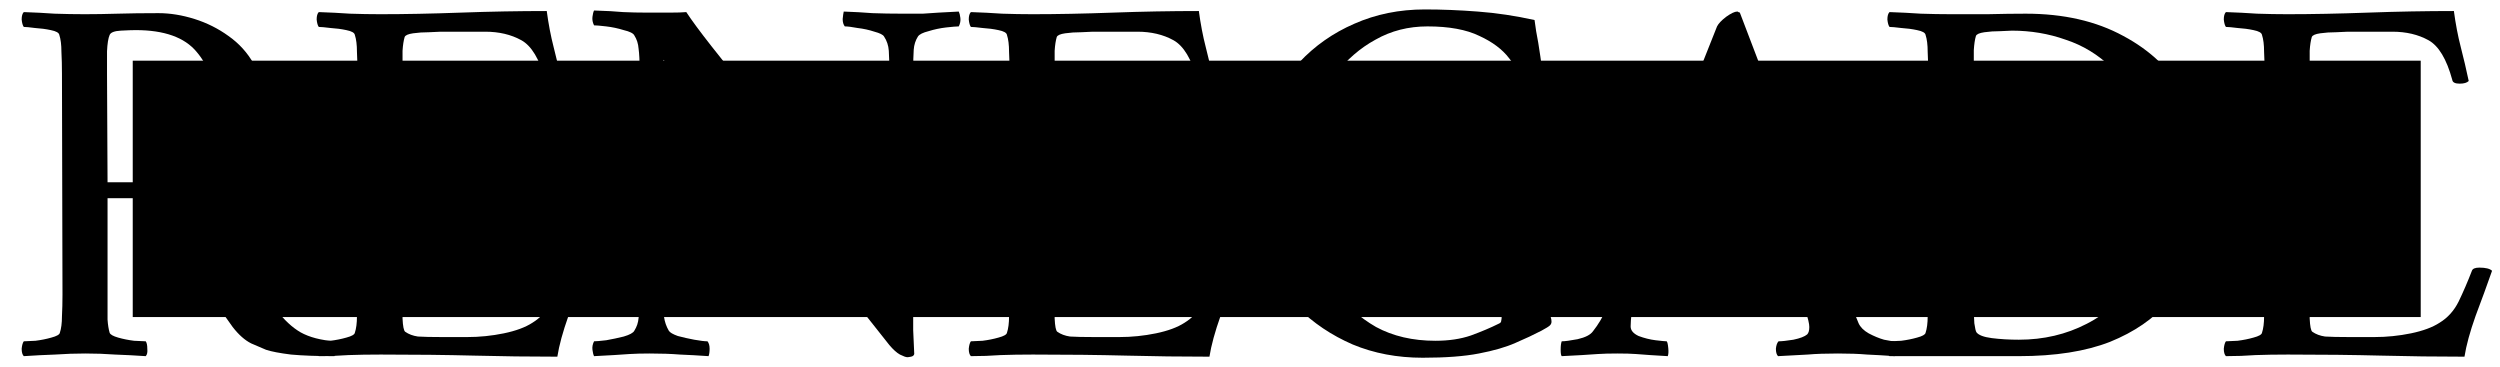
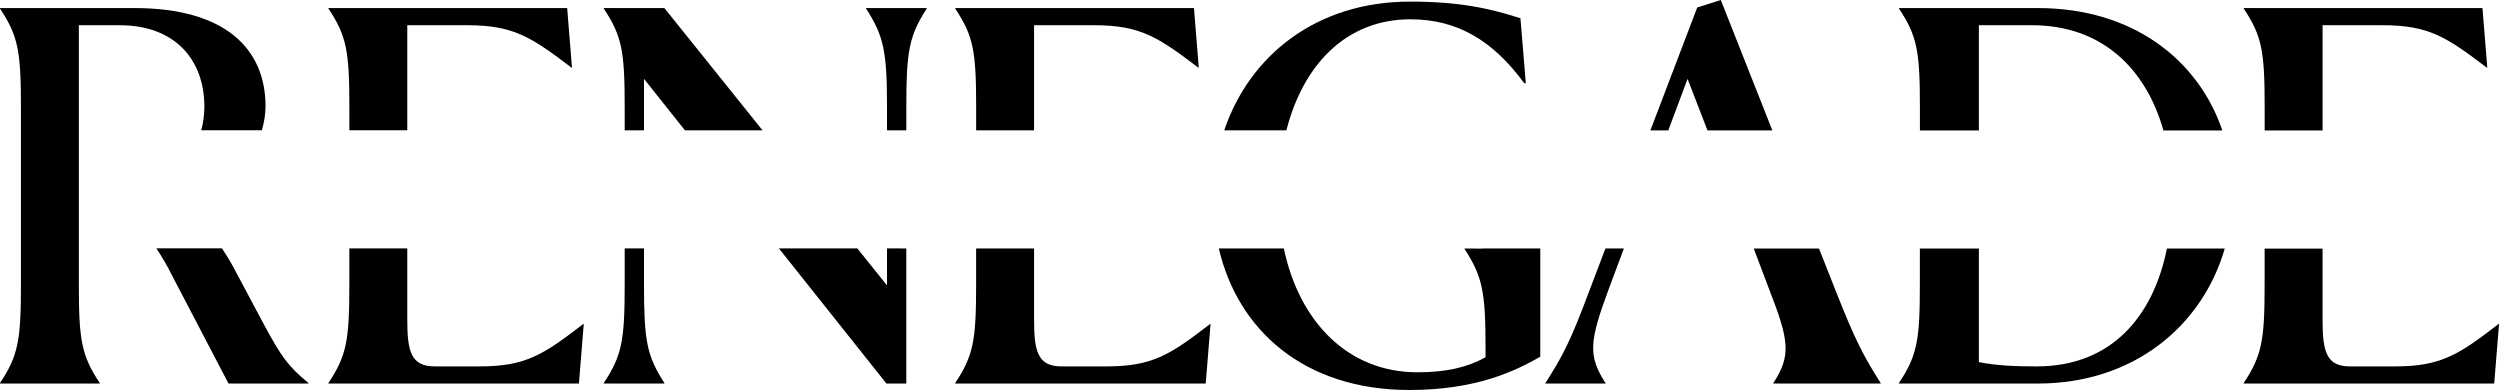
- <svg xmlns="http://www.w3.org/2000/svg" width="2623" height="385" viewBox="0 0 2623 385" fill="none">
-   <path d="M166.237 13.796C178.474 13.796 191.081 15.835 204.06 19.914C217.038 23.993 228.904 29.926 239.658 37.713C250.782 45.5 259.682 55.327 266.356 67.193C273.031 78.688 276.368 92.222 276.368 107.797C276.368 120.775 272.66 133.383 265.244 145.619C258.198 157.856 248.928 168.61 237.433 177.88C226.309 187.15 214.628 193.825 202.391 197.904C212.032 213.849 221.303 228.496 230.202 241.845C239.102 255.194 248.372 268.544 258.013 281.893C267.654 294.871 278.408 309.333 290.274 325.278C298.061 335.66 306.404 343.447 315.303 348.639C324.574 353.83 336.625 356.982 351.458 358.095C352.941 359.578 353.312 362.359 352.57 366.438C351.828 370.517 351.272 372.927 350.901 373.669C332.732 373.669 317.528 373.112 305.292 372C293.426 370.517 284.711 368.848 279.149 366.994C275.441 365.511 270.25 363.286 263.575 360.319C256.901 356.982 250.411 351.235 244.108 343.077C241.883 340.11 237.804 334.363 231.871 325.834C225.938 317.305 218.892 306.923 210.735 294.686C202.577 282.449 193.863 269.471 184.592 255.75C175.322 241.66 166.423 227.94 157.894 214.59C154.927 210.141 149.365 207.916 141.207 207.916H112.84V309.147C112.84 310.26 112.84 311.372 112.84 312.485C112.84 313.597 112.84 314.71 112.84 315.822C112.84 322.867 112.84 329.357 112.84 335.29C113.211 340.852 113.953 345.487 115.065 349.195C115.807 351.049 118.773 352.718 123.965 354.201C129.156 355.684 134.718 356.797 140.651 357.538C146.584 357.909 150.663 358.095 152.888 358.095C154 359.578 154.557 362.173 154.557 365.882C154.927 369.59 154.371 372.185 152.888 373.669C141.764 372.927 131.01 372.371 120.627 372C110.615 371.258 100.233 370.888 89.479 370.888C79.096 370.888 68.528 371.258 57.775 372C47.021 372.371 36.082 372.927 24.958 373.669C23.474 372.185 22.733 369.59 22.733 365.882C23.104 362.173 23.845 359.578 24.958 358.095C27.183 358.095 31.262 357.909 37.195 357.538C43.128 356.797 48.69 355.684 53.881 354.201C59.443 352.718 62.41 351.049 62.781 349.195C64.264 344.745 65.005 338.998 65.005 331.952C65.376 324.907 65.562 317.305 65.562 309.147L65.005 77.205C65.005 69.047 64.82 61.445 64.449 54.4C64.449 46.983 63.708 41.05 62.224 36.601C61.854 34.376 58.887 32.707 53.325 31.595C48.133 30.482 42.571 29.741 36.638 29.37C31.076 28.628 27.183 28.257 24.958 28.257C23.845 26.774 23.104 24.178 22.733 20.47C22.733 16.762 23.474 14.167 24.958 12.683C36.082 13.054 46.836 13.61 57.218 14.352C67.972 14.723 78.54 14.908 88.923 14.908C99.676 14.908 111.172 14.723 123.408 14.352C136.016 13.981 150.292 13.796 166.237 13.796ZM225.752 112.803C225.752 89.071 219.263 69.603 206.285 54.4C193.677 39.196 172.355 31.595 142.32 31.595C138.982 31.595 133.791 31.78 126.746 32.151C120.071 32.522 116.177 34.005 115.065 36.601C113.582 39.938 112.655 45.686 112.284 53.843C112.284 61.63 112.284 69.603 112.284 77.761L112.84 191.229H141.764C155.854 191.229 169.204 188.077 181.811 181.774C194.79 175.099 205.358 166.014 213.516 154.519C221.673 142.653 225.752 128.747 225.752 112.803Z" fill="black" />
-   <path d="M398.984 14.908C424.57 14.908 452.751 14.352 483.529 13.239C514.306 12.127 544.342 11.571 573.636 11.571C575.49 25.291 577.9 37.898 580.867 49.394C583.833 60.889 586.615 72.755 589.21 84.992C587.356 86.846 584.204 87.773 579.755 87.773C574.934 87.773 572.338 86.475 571.967 83.879C566.034 62.001 557.691 48.096 546.938 42.163C536.184 36.23 523.577 33.263 509.115 33.263H462.393C460.168 33.263 456.089 33.449 450.156 33.82C444.223 33.82 438.661 34.19 433.469 34.932C428.278 35.674 425.311 36.971 424.57 38.826C423.457 42.534 422.716 47.354 422.345 53.287C422.345 59.22 422.345 65.339 422.345 71.642C422.345 74.238 422.345 76.278 422.345 77.761V178.992C422.345 180.476 424.755 181.403 429.576 181.774C434.396 182.144 439.773 182.33 445.706 182.33H474.073C487.052 182.33 497.063 181.959 504.109 181.217C511.525 180.476 516.902 178.807 520.239 176.211C523.577 173.616 526.172 169.722 528.026 164.531C529.88 159.339 531.92 152.294 534.145 143.395C534.515 140.799 537.111 139.501 541.932 139.501C546.381 139.501 549.533 140.428 551.387 142.282V244.626C549.904 246.109 546.938 246.851 542.488 246.851C538.038 246.851 535.257 245.553 534.145 242.957C531.549 232.575 529.324 225.159 527.47 220.709C525.987 215.888 524.504 212.736 523.02 211.253C521.908 209.399 520.425 207.916 518.571 206.803C516.717 205.32 512.452 204.393 505.778 204.022C499.103 203.281 491.687 202.91 483.529 202.91C475.742 202.539 468.326 202.354 461.28 202.354C456.46 202.354 450.897 202.539 444.594 202.91C438.661 202.91 433.469 203.281 429.02 204.022C424.57 204.393 422.345 205.505 422.345 207.36V310.816C422.345 311.558 422.345 312.67 422.345 314.153C422.345 319.345 422.345 326.019 422.345 334.177C422.716 342.335 423.643 346.97 425.126 348.083C428.834 350.678 433.284 352.347 438.475 353.089C444.037 353.459 452.566 353.645 464.061 353.645H490.203C503.182 353.645 515.975 352.347 528.582 349.751C541.19 347.156 551.202 343.447 558.618 338.627C567.147 333.436 573.822 326.019 578.642 316.378C583.463 306.366 588.098 295.613 592.548 284.118C593.289 281.893 595.885 280.78 600.335 280.78C607.009 280.78 611.459 281.893 613.684 284.118C608.492 298.95 602.745 314.71 596.441 331.396C590.508 348.083 586.615 362.359 584.76 374.225C555.466 374.225 526.358 373.854 497.434 373.112C468.511 372.371 435.88 372 399.54 372C386.932 372 375.623 372.185 365.611 372.556C355.599 373.298 345.216 373.669 334.463 373.669C332.979 372.185 332.238 369.59 332.238 365.882C332.608 362.173 333.35 359.578 334.463 358.095C336.687 358.095 340.766 357.909 346.699 357.538C352.632 356.797 358.194 355.684 363.386 354.201C368.948 352.718 371.914 351.049 372.285 349.195C373.769 344.745 374.51 338.998 374.51 331.952C374.881 324.907 375.066 317.305 375.066 309.147V77.205C375.066 69.047 374.881 61.445 374.51 54.4C374.51 46.983 373.769 41.05 372.285 36.601C371.914 34.376 368.948 32.707 363.386 31.595C358.194 30.482 352.632 29.741 346.699 29.37C340.766 28.628 336.687 28.257 334.463 28.257C333.35 26.774 332.608 24.178 332.238 20.47C332.238 16.762 332.979 14.167 334.463 12.683C345.587 13.054 356.526 13.61 367.279 14.352C378.033 14.723 388.601 14.908 398.984 14.908Z" fill="black" />
-   <path d="M678.896 13.239C687.054 13.239 695.026 13.239 702.813 13.239C710.6 13.239 716.348 13.054 720.056 12.683C725.618 21.212 734.518 33.263 746.755 48.837C758.991 64.412 773.268 82.211 789.583 102.234C805.899 121.887 822.771 142.282 840.199 163.418C857.627 184.555 874.499 205.505 890.815 226.271C907.131 246.666 921.222 265.206 933.088 281.893V76.092C933.088 66.451 932.902 58.849 932.531 53.287C932.161 47.725 930.492 42.719 927.525 38.269C926.413 36.415 923.076 34.747 917.513 33.263C911.951 31.409 906.018 30.111 899.714 29.37C893.781 28.257 889.332 27.701 886.365 27.701C884.882 25.847 884.14 23.252 884.14 19.914C884.511 16.206 884.882 13.61 885.253 12.127C896.006 12.498 906.018 13.054 915.289 13.796C924.93 14.167 935.683 14.352 947.549 14.352C956.078 14.352 962.938 14.352 968.129 14.352C973.691 13.981 979.254 13.61 984.816 13.239C990.749 12.869 997.794 12.498 1005.95 12.127C1006.69 13.61 1007.25 15.835 1007.62 18.802C1007.99 21.768 1007.44 24.735 1005.95 27.701C1003.73 27.701 999.277 28.072 992.603 28.814C986.299 29.555 980.181 30.853 974.248 32.707C968.315 34.19 964.607 36.044 963.123 38.269C960.528 42.348 959.044 46.983 958.674 52.175C958.303 57.366 958.117 65.153 958.117 75.536V296.354C958.117 306.737 958.117 315.822 958.117 323.609C958.117 331.396 958.117 338.998 958.117 346.414C958.488 353.459 958.859 361.803 959.23 371.444C958.859 372.927 957.747 373.854 955.892 374.225C954.038 374.596 952.741 374.781 951.999 374.781C950.516 374.781 947.92 373.854 944.212 372C940.875 370.146 937.166 366.809 933.088 361.988L696.139 62.743V309.704C696.139 319.345 696.324 326.946 696.695 332.509C697.437 337.7 699.105 342.52 701.701 346.97C702.813 348.824 705.965 350.678 711.157 352.532C716.719 354.016 722.466 355.313 728.399 356.426C734.703 357.538 739.338 358.095 742.305 358.095C743.788 359.949 744.53 362.544 744.53 365.882C744.53 369.219 744.159 371.815 743.417 373.669C732.664 372.927 722.652 372.371 713.382 372C704.111 371.258 693.543 370.888 681.677 370.888C673.519 370.888 666.474 371.073 660.541 371.444C654.979 371.815 649.416 372.185 643.854 372.556C638.663 372.927 631.803 373.298 623.274 373.669C622.533 372.185 621.976 369.961 621.606 366.994C621.235 364.028 621.791 361.061 623.274 358.095C625.499 358.095 629.763 357.724 636.067 356.982C642.371 355.87 648.489 354.572 654.422 353.089C660.726 351.235 664.434 349.195 665.547 346.97C668.142 342.891 669.626 338.442 669.997 333.621C670.738 328.43 671.109 320.643 671.109 310.26V74.424C671.109 64.041 670.738 56.254 669.997 51.062C669.626 45.871 668.142 41.236 665.547 37.157C664.434 34.932 660.726 33.078 654.422 31.595C648.489 29.741 642.371 28.443 636.067 27.701C629.763 26.96 625.499 26.589 623.274 26.589C621.791 23.622 621.235 20.656 621.606 17.689C621.976 14.723 622.533 12.498 623.274 11.015C635.882 11.386 646.079 11.942 653.866 12.683C661.653 13.054 669.997 13.239 678.896 13.239Z" fill="black" />
-   <path d="M1083.18 14.908C1108.76 14.908 1136.94 14.352 1167.72 13.239C1198.5 12.127 1228.53 11.571 1257.83 11.571C1259.68 25.291 1262.09 37.898 1265.06 49.394C1268.02 60.889 1270.81 72.755 1273.4 84.992C1271.55 86.846 1268.4 87.773 1263.95 87.773C1259.13 87.773 1256.53 86.475 1256.16 83.879C1250.23 62.001 1241.88 48.096 1231.13 42.163C1220.38 36.23 1207.77 33.263 1193.31 33.263H1146.58C1144.36 33.263 1140.28 33.449 1134.35 33.82C1128.41 33.82 1122.85 34.19 1117.66 34.932C1112.47 35.674 1109.5 36.971 1108.76 38.826C1107.65 42.534 1106.91 47.354 1106.54 53.287C1106.54 59.22 1106.54 65.339 1106.54 71.642C1106.54 74.238 1106.54 76.278 1106.54 77.761V178.992C1106.54 180.476 1108.95 181.403 1113.77 181.774C1118.59 182.144 1123.96 182.33 1129.9 182.33H1158.26C1171.24 182.33 1181.25 181.959 1188.3 181.217C1195.72 180.476 1201.09 178.807 1204.43 176.211C1207.77 173.616 1210.36 169.722 1212.22 164.531C1214.07 159.339 1216.11 152.294 1218.34 143.395C1218.71 140.799 1221.3 139.501 1226.12 139.501C1230.57 139.501 1233.72 140.428 1235.58 142.282V244.626C1234.1 246.109 1231.13 246.851 1226.68 246.851C1222.23 246.851 1219.45 245.553 1218.34 242.957C1215.74 232.575 1213.52 225.159 1211.66 220.709C1210.18 215.888 1208.69 212.736 1207.21 211.253C1206.1 209.399 1204.62 207.916 1202.76 206.803C1200.91 205.32 1196.64 204.393 1189.97 204.022C1183.29 203.281 1175.88 202.91 1167.72 202.91C1159.93 202.539 1152.52 202.354 1145.47 202.354C1140.65 202.354 1135.09 202.539 1128.78 202.91C1122.85 202.91 1117.66 203.281 1113.21 204.022C1108.76 204.393 1106.54 205.505 1106.54 207.36V310.816C1106.54 311.558 1106.54 312.67 1106.54 314.153C1106.54 319.345 1106.54 326.019 1106.54 334.177C1106.91 342.335 1107.83 346.97 1109.32 348.083C1113.03 350.678 1117.48 352.347 1122.67 353.089C1128.23 353.459 1136.76 353.645 1148.25 353.645H1174.39C1187.37 353.645 1200.17 352.347 1212.77 349.751C1225.38 347.156 1235.39 343.447 1242.81 338.627C1251.34 333.436 1258.01 326.019 1262.83 316.378C1267.65 306.366 1272.29 295.613 1276.74 284.118C1277.48 281.893 1280.08 280.78 1284.53 280.78C1291.2 280.78 1295.65 281.893 1297.88 284.118C1292.68 298.95 1286.94 314.71 1280.63 331.396C1274.7 348.083 1270.81 362.359 1268.95 374.225C1239.66 374.225 1210.55 373.854 1181.63 373.112C1152.7 372.371 1120.07 372 1083.73 372C1071.12 372 1059.81 372.185 1049.8 372.556C1039.79 373.298 1029.41 373.669 1018.65 373.669C1017.17 372.185 1016.43 369.59 1016.43 365.882C1016.8 362.173 1017.54 359.578 1018.65 358.095C1020.88 358.095 1024.96 357.909 1030.89 357.538C1036.82 356.797 1042.39 355.684 1047.58 354.201C1053.14 352.718 1056.11 351.049 1056.48 349.195C1057.96 344.745 1058.7 338.998 1058.7 331.952C1059.07 324.907 1059.26 317.305 1059.26 309.147V77.205C1059.26 69.047 1059.07 61.445 1058.7 54.4C1058.7 46.983 1057.96 41.05 1056.48 36.601C1056.11 34.376 1053.14 32.707 1047.58 31.595C1042.39 30.482 1036.82 29.741 1030.89 29.37C1024.96 28.628 1020.88 28.257 1018.65 28.257C1017.54 26.774 1016.8 24.178 1016.43 20.47C1016.43 16.762 1017.17 14.167 1018.65 12.683C1029.78 13.054 1040.72 13.61 1051.47 14.352C1062.22 14.723 1072.79 14.908 1083.18 14.908Z" fill="black" />
-   <path d="M1575.56 276.887C1575.56 275.774 1575.56 274.662 1575.56 273.549C1575.56 272.437 1575.56 271.325 1575.56 270.212C1575.56 263.167 1575.38 256.863 1575.01 251.301C1575.01 245.368 1574.45 240.547 1573.34 236.839C1572.97 234.614 1570 232.946 1564.44 231.833C1559.25 230.35 1553.68 229.423 1547.75 229.052C1542.19 228.31 1538.3 227.94 1536.07 227.94C1534.96 226.456 1534.22 223.861 1533.85 220.153C1533.85 216.444 1534.59 213.849 1536.07 212.366C1547.2 212.736 1557.95 213.293 1568.33 214.034C1578.71 214.776 1589.1 215.147 1599.48 215.147C1610.23 215.147 1620.25 214.776 1629.52 214.034C1639.16 213.293 1649.54 212.736 1660.66 212.366C1662.15 213.849 1662.7 216.444 1662.33 220.153C1662.33 223.861 1661.78 226.456 1660.66 227.94C1658.44 227.94 1654.55 228.31 1648.98 229.052C1643.42 229.423 1638.23 230.35 1633.41 231.833C1628.59 232.946 1625.81 234.614 1625.07 236.839C1623.58 241.289 1622.66 247.036 1622.28 254.082C1622.28 261.127 1622.28 268.729 1622.28 276.887V315.266C1622.28 321.199 1623.21 325.649 1625.07 328.615C1626.92 331.582 1627.85 334.548 1627.85 337.514C1627.85 338.998 1627.29 340.296 1626.18 341.408C1625.07 342.52 1622.1 344.375 1617.28 346.97C1609.49 351.049 1600.41 355.313 1590.02 359.763C1580.01 364.213 1567.22 367.921 1551.65 370.888C1536.44 373.854 1516.79 375.337 1492.69 375.337C1465.99 375.337 1441.51 370.702 1419.27 361.432C1397.02 351.791 1377.73 338.812 1361.42 322.497C1345.47 305.81 1333.05 286.899 1324.15 265.762C1315.62 244.255 1311.36 221.45 1311.36 197.348C1311.36 171.762 1315.81 147.844 1324.71 125.596C1333.98 102.976 1346.77 82.952 1363.09 65.524C1379.4 48.096 1398.69 34.561 1420.93 24.92C1443.55 14.908 1468.21 9.902 1494.91 9.902C1512.71 9.902 1531.25 10.644 1550.53 12.127C1570.19 13.61 1590.02 16.577 1610.05 21.027C1610.05 21.027 1610.6 24.92 1611.72 32.707C1613.2 40.123 1614.68 49.023 1616.17 59.406C1617.65 69.418 1618.95 78.688 1620.06 87.216C1621.54 95.374 1622.28 100.195 1622.28 101.678C1622.66 103.161 1621.54 104.645 1618.95 106.128C1616.35 107.611 1613.57 108.353 1610.6 108.353C1608.01 108.353 1605.78 107.797 1603.93 106.684C1603.19 102.605 1601.33 96.301 1598.37 87.773C1595.77 79.244 1590.77 70.345 1583.35 61.074C1576.3 51.804 1565.92 44.017 1552.2 37.713C1538.48 31.038 1520.31 27.701 1497.69 27.701C1477.67 27.701 1459.5 32.336 1443.18 41.607C1426.87 50.506 1412.78 62.743 1400.91 78.317C1389.41 93.52 1380.52 110.578 1374.21 129.489C1368.28 148.03 1365.31 166.756 1365.31 185.667C1365.31 206.803 1368.09 227.569 1373.66 247.963C1379.59 268.358 1388.3 286.899 1399.8 303.585C1411.66 319.901 1426.31 333.065 1443.74 343.077C1461.54 352.718 1482.3 357.538 1506.04 357.538C1520.13 357.538 1532.55 355.684 1543.3 351.976C1554.43 347.897 1564.07 343.818 1572.23 339.739C1574.08 338.998 1575.01 338.071 1575.01 336.958C1575.38 335.475 1575.56 333.806 1575.56 331.952V276.887Z" fill="black" />
-   <path d="M1696.97 296.354C1696.97 296.354 1698.63 291.905 1701.97 283.005C1705.68 273.735 1710.5 261.313 1716.43 245.739C1722.37 230.164 1729.04 212.922 1736.46 194.01C1744.24 174.728 1752.03 155.075 1759.82 135.051C1767.61 114.657 1775.02 95.189 1782.07 76.648C1789.48 58.108 1795.97 41.792 1801.53 27.701C1803.02 24.735 1806.17 21.397 1810.99 17.689C1816.18 13.981 1820.08 12.127 1822.67 12.127C1823.41 12.127 1823.78 12.312 1823.78 12.683C1824.15 12.683 1824.71 12.869 1825.45 13.239L1936.14 303.585C1944.3 325.092 1948.93 336.958 1950.04 339.183C1951.9 343.262 1955.42 346.785 1960.61 349.751C1966.17 352.718 1971.55 354.943 1976.74 356.426C1982.31 357.538 1985.83 358.095 1987.31 358.095C1988.79 359.949 1989.35 362.915 1988.98 366.994C1988.61 370.702 1988.24 372.927 1987.87 373.669C1977.11 372.927 1967.47 372.371 1958.94 372C1950.42 371.258 1940.22 370.888 1928.35 370.888C1915.74 370.888 1905.18 371.258 1896.65 372C1888.49 372.371 1878.11 372.927 1865.5 373.669C1864.02 372.185 1863.27 369.59 1863.27 365.882C1863.65 362.173 1864.57 359.578 1866.06 358.095C1869.39 358.095 1874.58 357.538 1881.63 356.426C1888.68 354.943 1893.5 353.089 1896.09 350.864C1897.57 349.38 1898.32 346.785 1898.32 343.077C1898.32 339.739 1897.02 334.177 1894.42 326.39C1892.2 318.232 1889.23 309.147 1885.52 299.135C1881.82 289.124 1878.11 279.482 1874.4 270.212C1870.69 260.571 1867.54 252.784 1864.94 246.851C1862.72 240.547 1861.61 237.395 1861.61 237.395C1861.61 237.395 1861.24 237.024 1860.49 236.283C1859.75 235.541 1859.01 235.17 1858.27 235.17C1852.71 234.8 1845.85 234.614 1837.69 234.614C1829.53 234.614 1821.93 234.614 1814.88 234.614C1813.03 234.614 1811.18 234.614 1809.32 234.614C1807.47 234.614 1805.8 234.614 1804.32 234.614C1793.19 234.614 1783.74 234.8 1775.95 235.17C1768.16 235.17 1758.15 235.541 1745.91 236.283C1745.54 236.283 1744.99 236.654 1744.24 237.395C1743.5 237.766 1743.13 237.952 1743.13 237.952C1743.13 237.952 1741.65 241.66 1738.68 249.076C1736.09 256.492 1732.75 265.392 1728.67 275.774C1724.96 285.786 1721.62 295.242 1718.66 304.141C1715.32 313.412 1713.1 321.199 1711.98 327.503C1711.24 333.806 1710.87 338.812 1710.87 342.52C1710.87 346.599 1713.65 349.937 1719.21 352.532C1725.15 354.757 1731.08 356.24 1737.01 356.982C1743.32 357.724 1747.21 358.095 1748.69 358.095C1749.44 358.836 1749.99 361.246 1750.36 365.325C1750.73 369.033 1750.55 371.815 1749.81 373.669C1742.76 373.298 1736.64 372.927 1731.45 372.556C1726.63 372.185 1721.62 371.815 1716.43 371.444C1711.61 371.073 1705.12 370.888 1696.97 370.888C1688.81 370.888 1681.95 371.073 1676.39 371.444C1670.82 371.815 1665.26 372.185 1659.7 372.556C1654.14 372.927 1647.09 373.298 1638.56 373.669C1637.82 372.927 1637.45 370.702 1637.45 366.994C1637.45 362.915 1637.82 359.949 1638.56 358.095C1641.9 358.095 1647.46 357.353 1655.25 355.87C1663.41 354.016 1668.78 351.235 1671.38 347.526C1676.94 340.481 1681.58 332.694 1685.29 324.165C1689.36 315.266 1693.26 305.995 1696.97 296.354ZM1803.2 77.761L1753.7 210.141C1753.7 210.141 1753.7 210.511 1753.7 211.253C1754.07 211.995 1754.44 212.366 1754.81 212.366C1761.86 212.736 1770.2 213.107 1779.84 213.478C1789.85 213.478 1797.83 213.478 1803.76 213.478C1812.29 213.478 1819.89 213.293 1826.56 212.922C1833.61 212.551 1841.21 212.18 1849.37 211.809C1850.11 211.809 1850.48 211.438 1850.48 210.697C1850.85 209.584 1851.04 209.028 1851.04 209.028L1803.2 77.761Z" fill="black" />
-   <path d="M2125.42 14.352C2165.1 14.352 2199.21 22.139 2227.77 37.713C2256.32 52.916 2278.2 73.867 2293.4 100.566C2308.6 126.893 2316.21 156.929 2316.21 190.673C2316.21 213.663 2313.05 236.097 2306.75 257.975C2300.45 279.853 2289.69 299.506 2274.49 316.934C2259.66 334.363 2239.45 348.268 2213.86 358.651C2188.28 368.663 2156.39 373.669 2118.19 373.669H1982.47C1980.99 372.185 1980.25 369.59 1980.25 365.882C1980.62 362.173 1981.36 359.578 1982.47 358.095C1984.7 358.095 1988.78 357.909 1994.71 357.538C2000.64 356.797 2006.21 355.684 2011.4 354.201C2016.96 352.718 2019.93 351.049 2020.3 349.195C2021.78 344.745 2022.52 338.998 2022.52 331.952C2022.89 324.907 2023.08 317.305 2023.08 309.147V77.205C2023.08 69.047 2022.89 61.445 2022.52 54.4C2022.52 46.983 2021.78 41.05 2020.3 36.601C2019.93 34.376 2016.96 32.707 2011.4 31.595C2006.21 30.482 2000.64 29.741 1994.71 29.37C1988.78 28.628 1984.7 28.257 1982.47 28.257C1981.36 26.774 1980.62 24.178 1980.25 20.47C1980.25 16.762 1980.99 14.167 1982.47 12.683C1993.6 13.054 2004.54 13.61 2015.29 14.352C2026.05 14.723 2036.61 14.908 2047 14.908C2057.75 14.908 2070.54 14.908 2085.38 14.908C2100.21 14.537 2113.56 14.352 2125.42 14.352ZM2070.91 78.317V309.704C2070.91 312.299 2070.91 316.564 2070.91 322.497C2070.91 328.059 2071.1 333.621 2071.47 339.183C2072.21 344.375 2072.95 347.526 2073.69 348.639C2075.92 351.605 2081.3 353.645 2089.82 354.757C2098.72 355.87 2108.18 356.426 2118.19 356.426C2144.15 356.426 2167.88 350.864 2189.39 339.739C2211.27 328.615 2228.88 311.743 2242.23 289.124C2255.58 266.133 2262.25 237.024 2262.25 201.797C2262.25 171.02 2257.99 144.878 2249.46 123.371C2241.3 101.864 2229.99 84.435 2215.53 71.086C2201.44 57.366 2185.31 47.54 2167.14 41.607C2149.34 35.303 2130.61 32.151 2110.96 32.151C2108.74 32.151 2104.66 32.336 2098.72 32.707C2092.79 32.707 2087.23 33.078 2082.04 33.82C2076.85 34.561 2073.88 35.859 2073.14 37.713C2072.03 41.421 2071.28 46.427 2070.91 52.731C2070.91 58.664 2070.91 64.968 2070.91 71.642C2070.91 72.755 2070.91 73.867 2070.91 74.98C2070.91 76.092 2070.91 77.205 2070.91 78.317Z" fill="black" />
-   <path d="M2399.96 14.908C2425.54 14.908 2453.72 14.352 2484.5 13.239C2515.28 12.127 2545.31 11.571 2574.61 11.571C2576.46 25.291 2578.87 37.898 2581.84 49.394C2584.81 60.889 2587.59 72.755 2590.18 84.992C2588.33 86.846 2585.18 87.773 2580.73 87.773C2575.91 87.773 2573.31 86.475 2572.94 83.879C2567.01 62.001 2558.66 48.096 2547.91 42.163C2537.16 36.23 2524.55 33.263 2510.09 33.263H2463.36C2461.14 33.263 2457.06 33.449 2451.13 33.82C2445.19 33.82 2439.63 34.19 2434.44 34.932C2429.25 35.674 2426.28 36.971 2425.54 38.826C2424.43 42.534 2423.69 47.354 2423.32 53.287V71.642V77.761V178.992V207.36V310.816V314.153V334.177C2423.69 342.335 2424.61 346.97 2426.1 348.083C2429.81 350.678 2434.26 352.347 2439.45 353.089C2445.01 353.459 2453.54 353.645 2465.03 353.645H2491.18C2504.15 353.645 2516.95 352.347 2529.55 349.751C2542.16 347.156 2552.17 343.447 2559.59 338.627C2568.12 333.436 2574.79 326.019 2579.61 316.378C2584.43 306.366 2589.07 295.613 2593.52 284.118C2594.26 281.893 2596.86 280.78 2601.31 280.78C2607.98 280.78 2612.43 281.893 2614.66 284.118C2609.46 298.95 2603.72 314.71 2597.41 331.396C2591.48 348.083 2587.59 362.359 2585.73 374.225C2556.44 374.225 2527.33 373.854 2498.41 373.112C2469.48 372.371 2436.85 372 2400.51 372C2387.9 372 2376.59 372.185 2366.58 372.556C2356.57 373.298 2346.19 373.669 2335.43 373.669C2333.95 372.185 2333.21 369.59 2333.21 365.882C2333.58 362.173 2334.32 359.578 2335.43 358.095C2337.66 358.095 2341.74 357.909 2347.67 357.538C2353.6 356.797 2359.17 355.684 2364.36 354.201C2369.92 352.718 2372.89 351.049 2373.26 349.195C2374.74 344.745 2375.48 338.998 2375.48 331.952C2375.85 324.907 2376.04 317.305 2376.04 309.147V77.205C2376.04 69.047 2375.85 61.445 2375.48 54.4C2375.48 46.983 2374.74 41.05 2373.26 36.601C2372.89 34.376 2369.92 32.707 2364.36 31.595C2359.17 30.482 2353.6 29.741 2347.67 29.37C2341.74 28.628 2337.66 28.257 2335.43 28.257C2334.32 26.774 2333.58 24.178 2333.21 20.47C2333.21 16.762 2333.95 14.167 2335.43 12.683C2346.56 13.054 2357.5 13.61 2368.25 14.352C2379 14.723 2389.57 14.908 2399.96 14.908Z" fill="black" />
-   <path d="M139.268 63.665H2539.82V332.648H139.268V63.665Z" fill="black" />
+ <svg xmlns="http://www.w3.org/2000/svg" width="2468" height="385" viewBox="0 0 2468 385" fill="none">
+   <path d="M1895.29 128.764H1953.55V24.908H2005.99C2075.36 24.908 2118.57 68.124 2135.74 128.789H2193.9C2170.21 59.097 2105.58 7.966 2011.84 7.966H1874.68V8.497C1892.68 35.504 1895.34 50.853 1895.34 105.398V128.764H1895.29Z" fill="black" />
+   <path d="M2010.75 361.71C1991.68 361.71 1972.09 361.18 1953.55 357.462V245.338H1895.29V281.196C1895.29 335.741 1892.63 351.09 1874.63 378.097V378.628H2011.79C2106.49 378.628 2174.23 321.605 2196.28 245.363H2139.18C2125.71 312.451 2084.29 361.71 2010.72 361.71H2010.75Z" fill="black" />
+   <path d="M1698.78 0L1675.49 7.41L1629.26 128.738H1646.94L1665.96 77.86L1685.63 128.738H1749.66L1698.78 0Z" fill="black" />
+   <path d="M1795.73 245.338H1731.3L1746.45 285.444C1766.58 336.828 1768.14 351.115 1750.67 378.122V378.653H1856.57V378.122C1840.16 352.177 1831.69 336.828 1811.56 285.444L1795.71 245.338H1795.73Z" fill="black" />
+   <path d="M1569.59 285.444C1550.52 336.828 1542.58 351.646 1525.64 378.122V378.653H1584.94V378.122C1567.46 351.115 1569.06 336.828 1588.12 285.444L1603.09 245.313H1584.89L1569.61 285.444H1569.59Z" fill="black" />
+   <path d="M2403.01 213.324L2402.98 213.426H2403.01V213.324Z" fill="black" />
+   <path d="M2235.65 128.789H2292.85V24.908H2352.18C2397.72 24.908 2415.19 36.566 2454.92 66.734H2455.45L2450.7 7.966H2215.02V8.497C2233.02 35.504 2235.68 50.853 2235.68 105.398V128.789H2235.65Z" fill="black" />
+   <path d="M2466.53 319.885C2427.36 350.053 2409.88 361.711 2364.32 361.711H2319.84C2296.52 361.711 2292.83 346.892 2292.83 315.637V245.389H2235.63V281.221C2235.63 335.766 2232.97 351.115 2214.97 378.122V378.653H2462.28L2467.06 319.885H2466.53V319.885Z" fill="black" />
+   <path d="M118.092 24.908C173.168 24.908 201.768 59.325 201.768 105.398C201.768 113.566 200.554 121.228 198.708 128.586H258.538C260.662 121.025 262.129 113.187 262.129 104.867C262.129 48.729 222.959 7.966 132.91 7.966H0V8.497C18.005 35.504 20.66 50.853 20.66 105.398V281.221C20.66 335.766 18.005 351.115 0 378.122V378.653H98.494V378.122C80.49 351.115 77.835 335.766 77.835 281.221V24.908H118.092Z" fill="black" />
+   <path d="M260.029 319.329L230.367 263.722C226.65 256.844 222.908 250.826 219.14 245.161H154.379C159.563 253.026 164.772 261.75 169.981 272.193L225.588 378.628H304.485V378.097C283.825 361.154 277.478 351.621 260.004 319.303L260.029 319.329Z" fill="black" />
+   <path d="M963.632 128.662H1020.83V24.908H1080.16C1125.7 24.908 1143.17 36.566 1182.9 66.734H1183.43L1178.68 7.966H942.997V8.497C961.002 35.504 963.657 50.853 963.657 105.398V128.662H963.632Z" fill="black" />
+   <path d="M1092.32 361.71H1047.84C1024.52 361.71 1020.83 346.892 1020.83 315.637V245.262H963.63V281.221C963.63 335.766 960.975 351.115 942.97 378.122V378.653H1190.28L1195.06 319.885H1194.53C1155.36 350.053 1137.88 361.71 1092.32 361.71V361.71Z" fill="black" />
+   <path d="M344.869 128.612H402.068V24.908H461.392C506.935 24.908 524.409 36.566 564.135 66.734H564.666L559.912 7.966H324.234V8.497C342.238 35.504 344.894 50.853 344.894 105.398V128.612H344.869Z" fill="black" />
+   <path d="M473.556 361.71H429.076C405.761 361.71 402.069 346.892 402.069 315.637V245.187H344.869V281.221C344.869 335.766 342.214 351.115 324.209 378.122V378.653H571.52L576.274 319.885H575.743C536.573 350.053 519.099 361.71 473.531 361.71H473.556Z" fill="black" />
+   <path d="M854.996 8.497C872.469 35.504 875.655 50.853 875.655 105.398V128.662H894.722V105.398C894.722 50.853 897.377 35.504 914.851 8.497V7.966H855.021V8.497H854.996Z" fill="black" />
+   <path d="M596.029 7.966V8.497C614.033 35.504 616.688 50.853 616.688 105.398V128.637H635.755V77.86L676.164 128.637H752.76L655.884 7.966H596.029V7.966Z" fill="black" />
+   <path d="M635.755 245.237H616.688V281.221C616.688 335.766 614.033 351.115 596.029 378.122V378.653H655.884V378.122C638.41 351.115 635.755 335.766 635.755 281.221V245.237Z" fill="black" />
+   <path d="M875.657 281.752L846.349 245.237H768.944L875.101 378.653H894.698V245.262L875.657 245.237V281.752Z" fill="black" />
+   <path d="M1392.4 19.067C1439 19.067 1473.95 40.258 1504.67 82.083H1506.27L1500.98 18.005C1469.73 7.966 1440.09 1.593 1391.87 1.593C1299.24 1.593 1233.39 55.127 1208.56 128.662H1269.93C1286.44 64.003 1328.85 19.041 1392.42 19.041L1392.4 19.067Z" fill="black" />
+   <path d="M1464.11 245.439L1445.86 245.313V245.844C1463.33 272.851 1466.52 287.669 1466.52 342.745V352.683C1448.51 362.748 1427.35 367.527 1399.28 367.527C1330.9 367.527 1282.73 317.989 1267.38 245.262H1203.22C1221.91 325.676 1287.28 385 1391.34 385C1457.01 385 1495.65 366.464 1520.55 352.152V245.287H1464.11C1464.11 245.287 1464.11 245.389 1464.11 245.414V245.439Z" fill="black" />
</svg>
